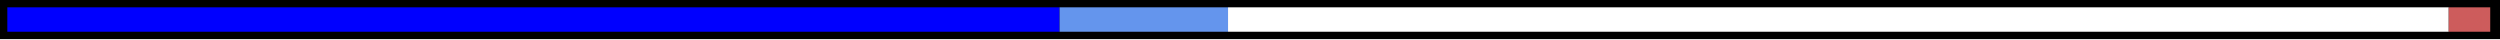
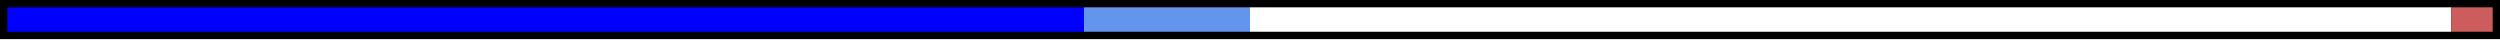
<svg xmlns="http://www.w3.org/2000/svg" height="16" version="1.1" width="1024">
  <rect fill="black" height="100%" width="100%" />
-   <rect fill="blue" height="10" width="431" x="3" y="3" />
-   <rect fill="cornflowerblue" height="10" width="69" x="434" y="3" />
-   <rect fill="white" height="10" width="500" x="503" y="3" />
-   <rect fill="mediumpurple" height="10" width="0" x="1003" y="3" />
-   <rect fill="indianred" height="10" width="17" x="1003" y="3" />
-   <rect fill="crimson" height="10" width="0" x="1020" y="3" />
+   <rect fill="blue" height="10" width="441" x="3" y="3" />
+   <rect fill="cornflowerblue" height="10" width="68" x="444" y="3" />
+   <rect fill="white" height="10" width="492" x="512" y="3" />
+   <rect fill="mediumpurple" height="10" width="0" x="1004" y="3" />
+   <rect fill="indianred" height="10" width="17" x="1004" y="3" />
+   <rect fill="crimson" height="10" width="0" x="1021" y="3" />
</svg>
